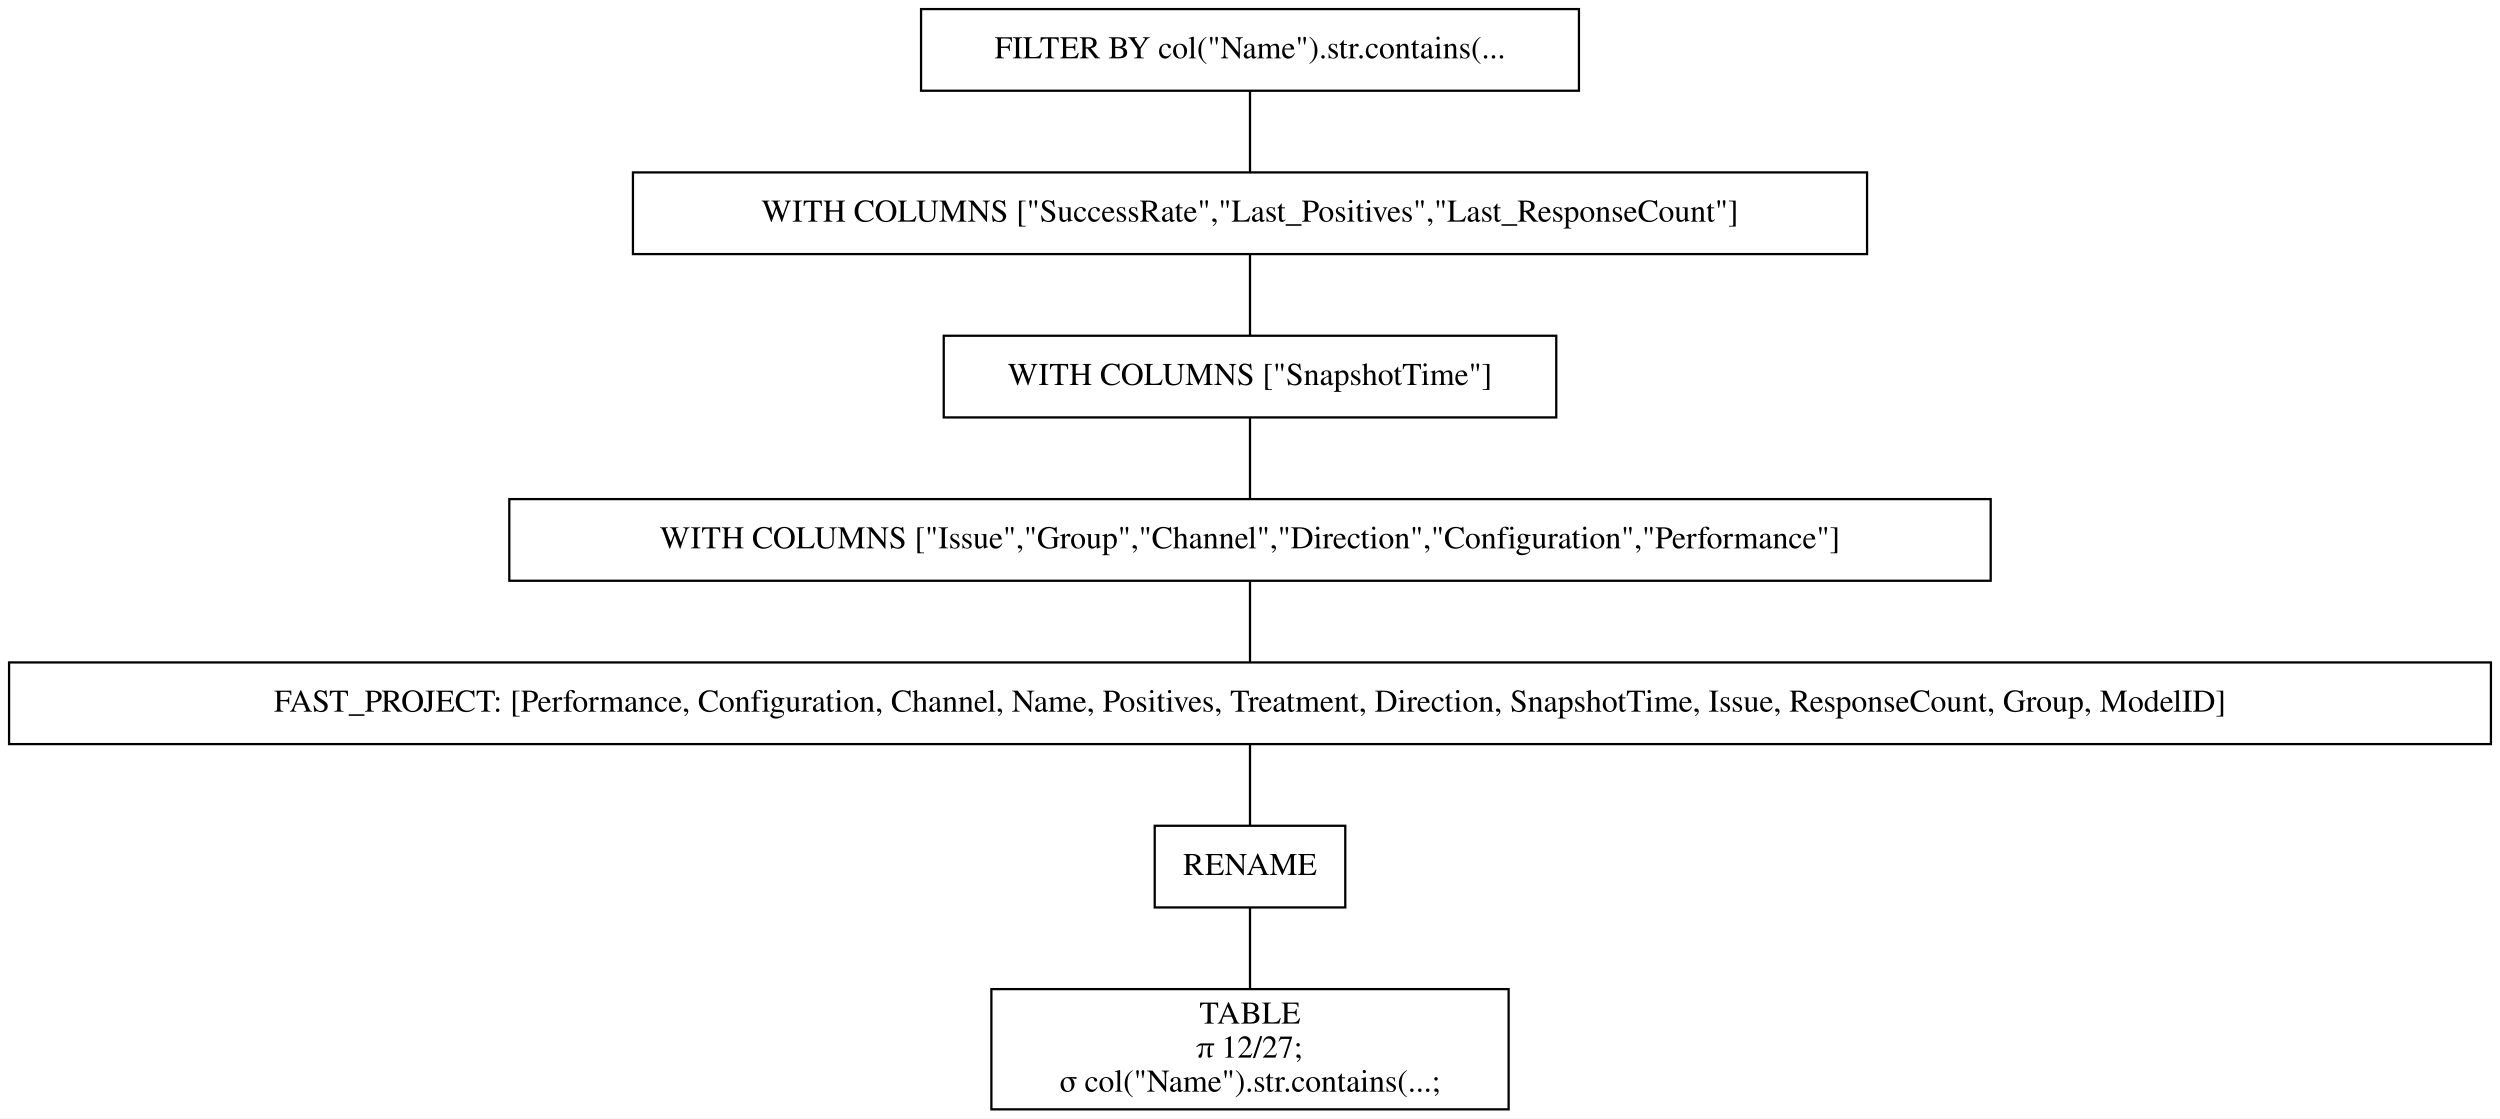
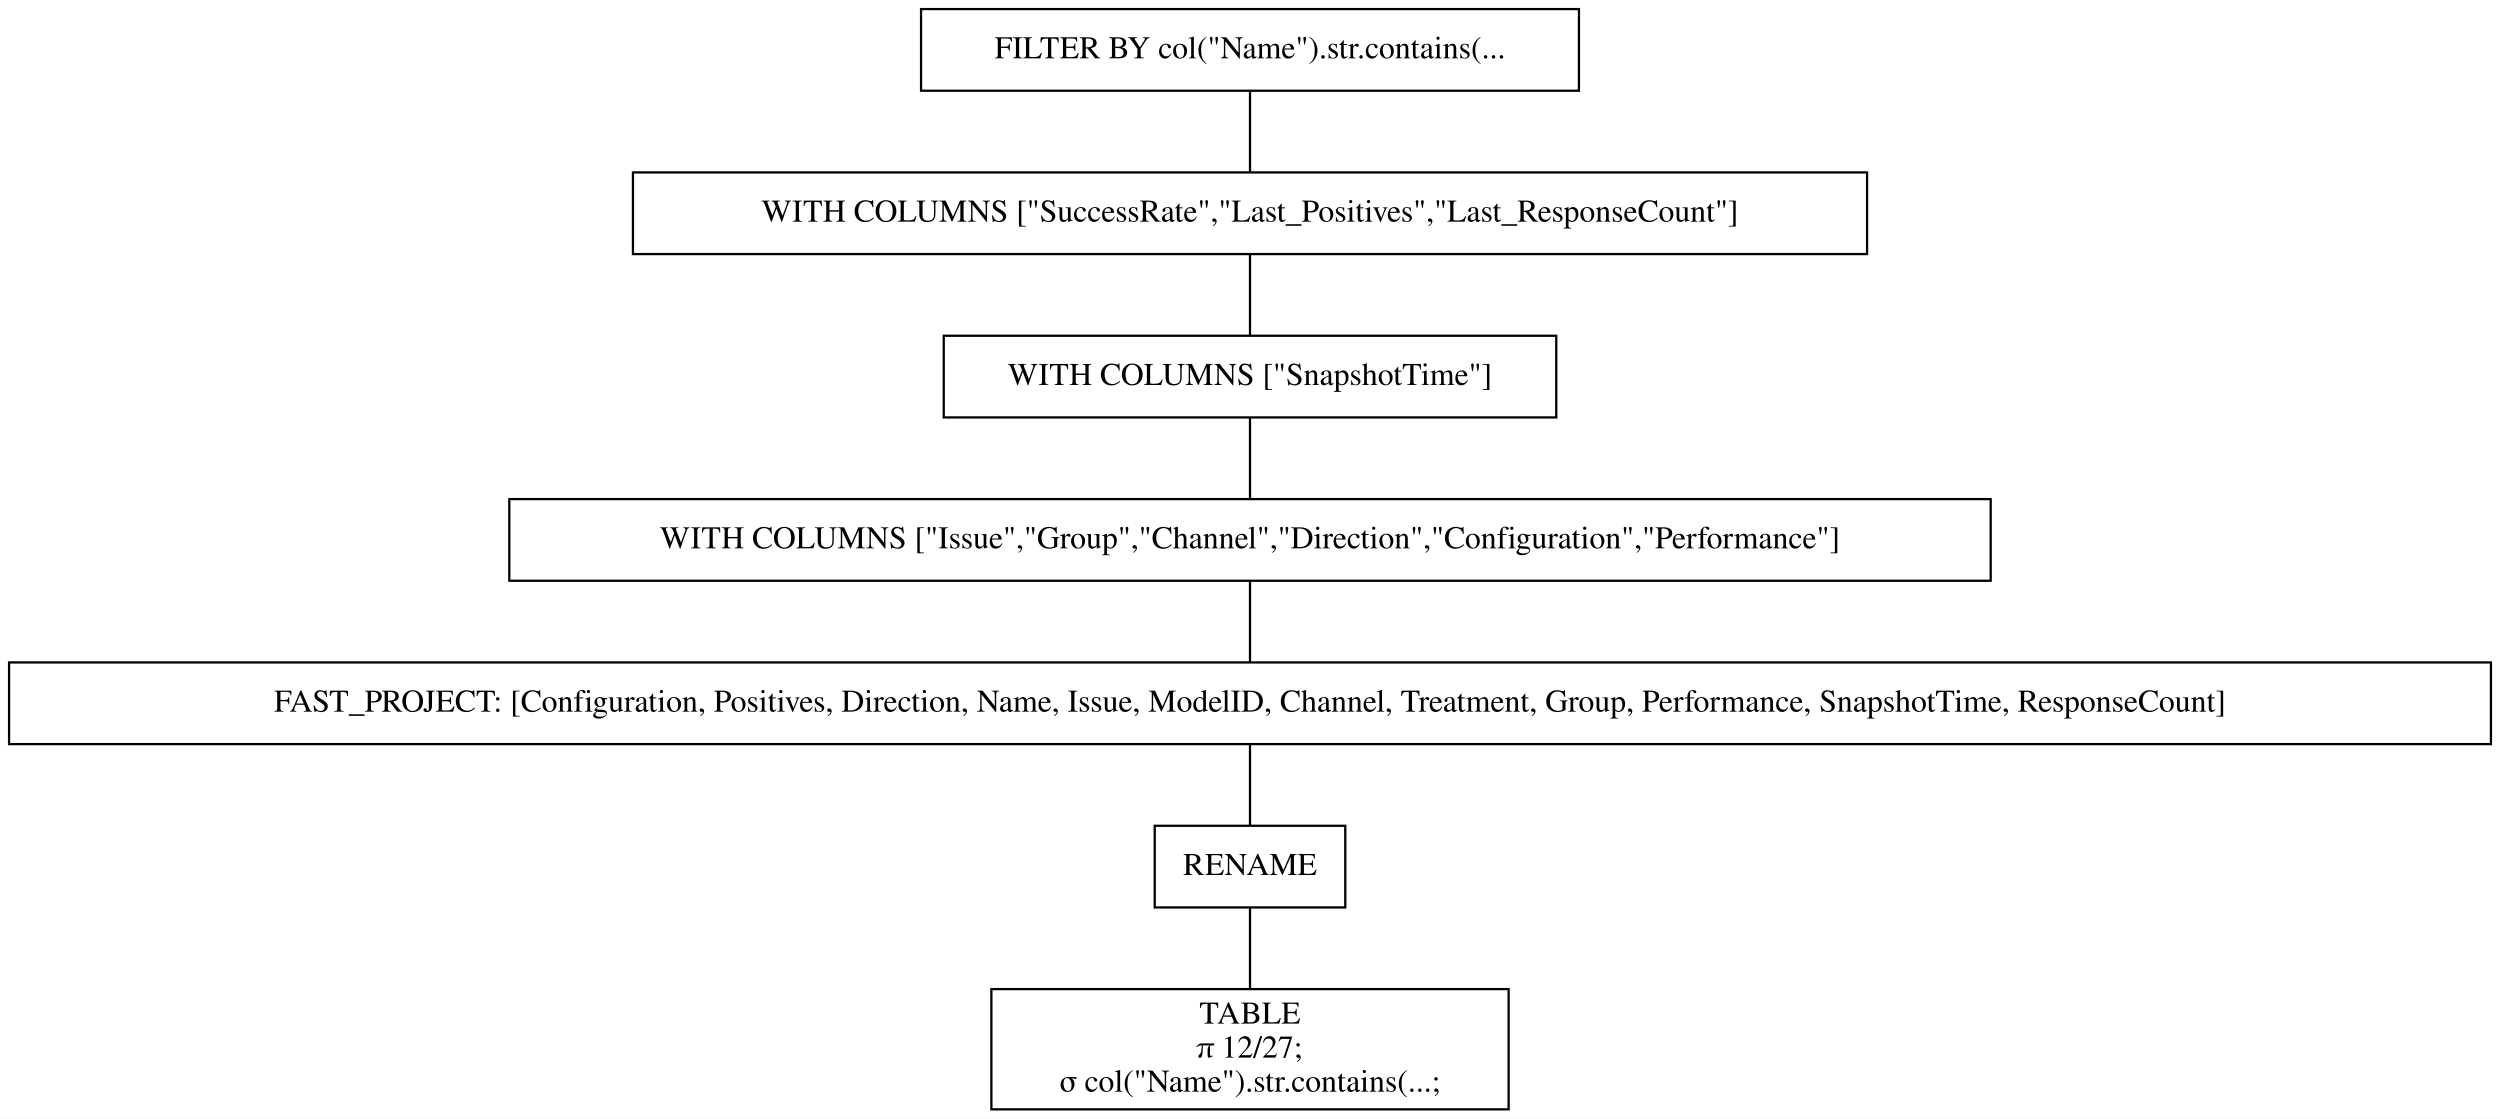
<svg xmlns="http://www.w3.org/2000/svg" width="1102pt" height="493pt" viewBox="0.00 0.00 1102.00 493.00">
  <g id="graph0" class="graph" transform="scale(1 1) rotate(0) translate(4 489)">
    <polygon fill="white" stroke="transparent" points="-4,4 -4,-489 1098,-489 1098,4 -4,4" />
    <g id="node1" class="node">
      <polygon fill="none" stroke="black" points="692,-485 402,-485 402,-449 692,-449 692,-485" />
      <text text-anchor="middle" x="547" y="-463.3" font-family="Times,serif" font-size="14.00">FILTER BY col("Name").str.contains(...</text>
    </g>
    <g id="node2" class="node">
      <polygon fill="none" stroke="black" points="819,-413 275,-413 275,-377 819,-377 819,-413" />
      <text text-anchor="middle" x="547" y="-391.3" font-family="Times,serif" font-size="14.00">WITH COLUMNS ["SuccessRate","Last_Positives","Last_ResponseCount"]</text>
    </g>
    <g id="edge1" class="edge">
      <path fill="none" stroke="black" d="M547,-448.7C547,-437.85 547,-423.92 547,-413.1" />
    </g>
    <g id="node3" class="node">
      <polygon fill="none" stroke="black" points="682,-341 412,-341 412,-305 682,-305 682,-341" />
      <text text-anchor="middle" x="547" y="-319.3" font-family="Times,serif" font-size="14.00">WITH COLUMNS ["SnapshotTime"]</text>
    </g>
    <g id="edge2" class="edge">
      <path fill="none" stroke="black" d="M547,-376.7C547,-365.85 547,-351.92 547,-341.1" />
    </g>
    <g id="node4" class="node">
      <polygon fill="none" stroke="black" points="873.5,-269 220.5,-269 220.5,-233 873.5,-233 873.5,-269" />
      <text text-anchor="middle" x="547" y="-247.3" font-family="Times,serif" font-size="14.00">WITH COLUMNS ["Issue","Group","Channel","Direction","Configuration","Performance"]</text>
    </g>
    <g id="edge3" class="edge">
      <path fill="none" stroke="black" d="M547,-304.7C547,-293.85 547,-279.92 547,-269.1" />
    </g>
    <g id="node5" class="node">
      <polygon fill="none" stroke="black" points="1094,-197 0,-197 0,-161 1094,-161 1094,-197" />
-       <text text-anchor="middle" x="547" y="-175.3" font-family="Times,serif" font-size="14.00">FAST_PROJECT: [Performance, Configuration, Channel, Name, Positives, Treatment, Direction, SnapshotTime, Issue, ResponseCount, Group, ModelID]</text>
+       <text text-anchor="middle" x="547" y="-175.3" font-family="Times,serif" font-size="14.00">FAST_PROJECT: [Configuration, Positives, Direction, Name, Issue, ModelID, Channel, Treatment, Group, Performance, SnapshotTime, ResponseCount]</text>
    </g>
    <g id="edge4" class="edge">
      <path fill="none" stroke="black" d="M547,-232.7C547,-221.85 547,-207.92 547,-197.1" />
    </g>
    <g id="node6" class="node">
      <polygon fill="none" stroke="black" points="589,-125 505,-125 505,-89 589,-89 589,-125" />
      <text text-anchor="middle" x="547" y="-103.3" font-family="Times,serif" font-size="14.00">RENAME</text>
    </g>
    <g id="edge5" class="edge">
      <path fill="none" stroke="black" d="M547,-160.7C547,-149.85 547,-135.92 547,-125.1" />
    </g>
    <g id="node7" class="node">
      <polygon fill="none" stroke="black" points="661,-53 433,-53 433,0 661,0 661,-53" />
      <text text-anchor="middle" x="547" y="-37.8" font-family="Times,serif" font-size="14.00">TABLE</text>
      <text text-anchor="middle" x="547" y="-22.8" font-family="Times,serif" font-size="14.00">π 12/27;</text>
      <text text-anchor="middle" x="547" y="-7.8" font-family="Times,serif" font-size="14.00">σ col("Name").str.contains(...;</text>
    </g>
    <g id="edge6" class="edge">
      <path fill="none" stroke="black" d="M547,-88.97C547,-78.51 547,-64.9 547,-53.16" />
    </g>
  </g>
</svg>
